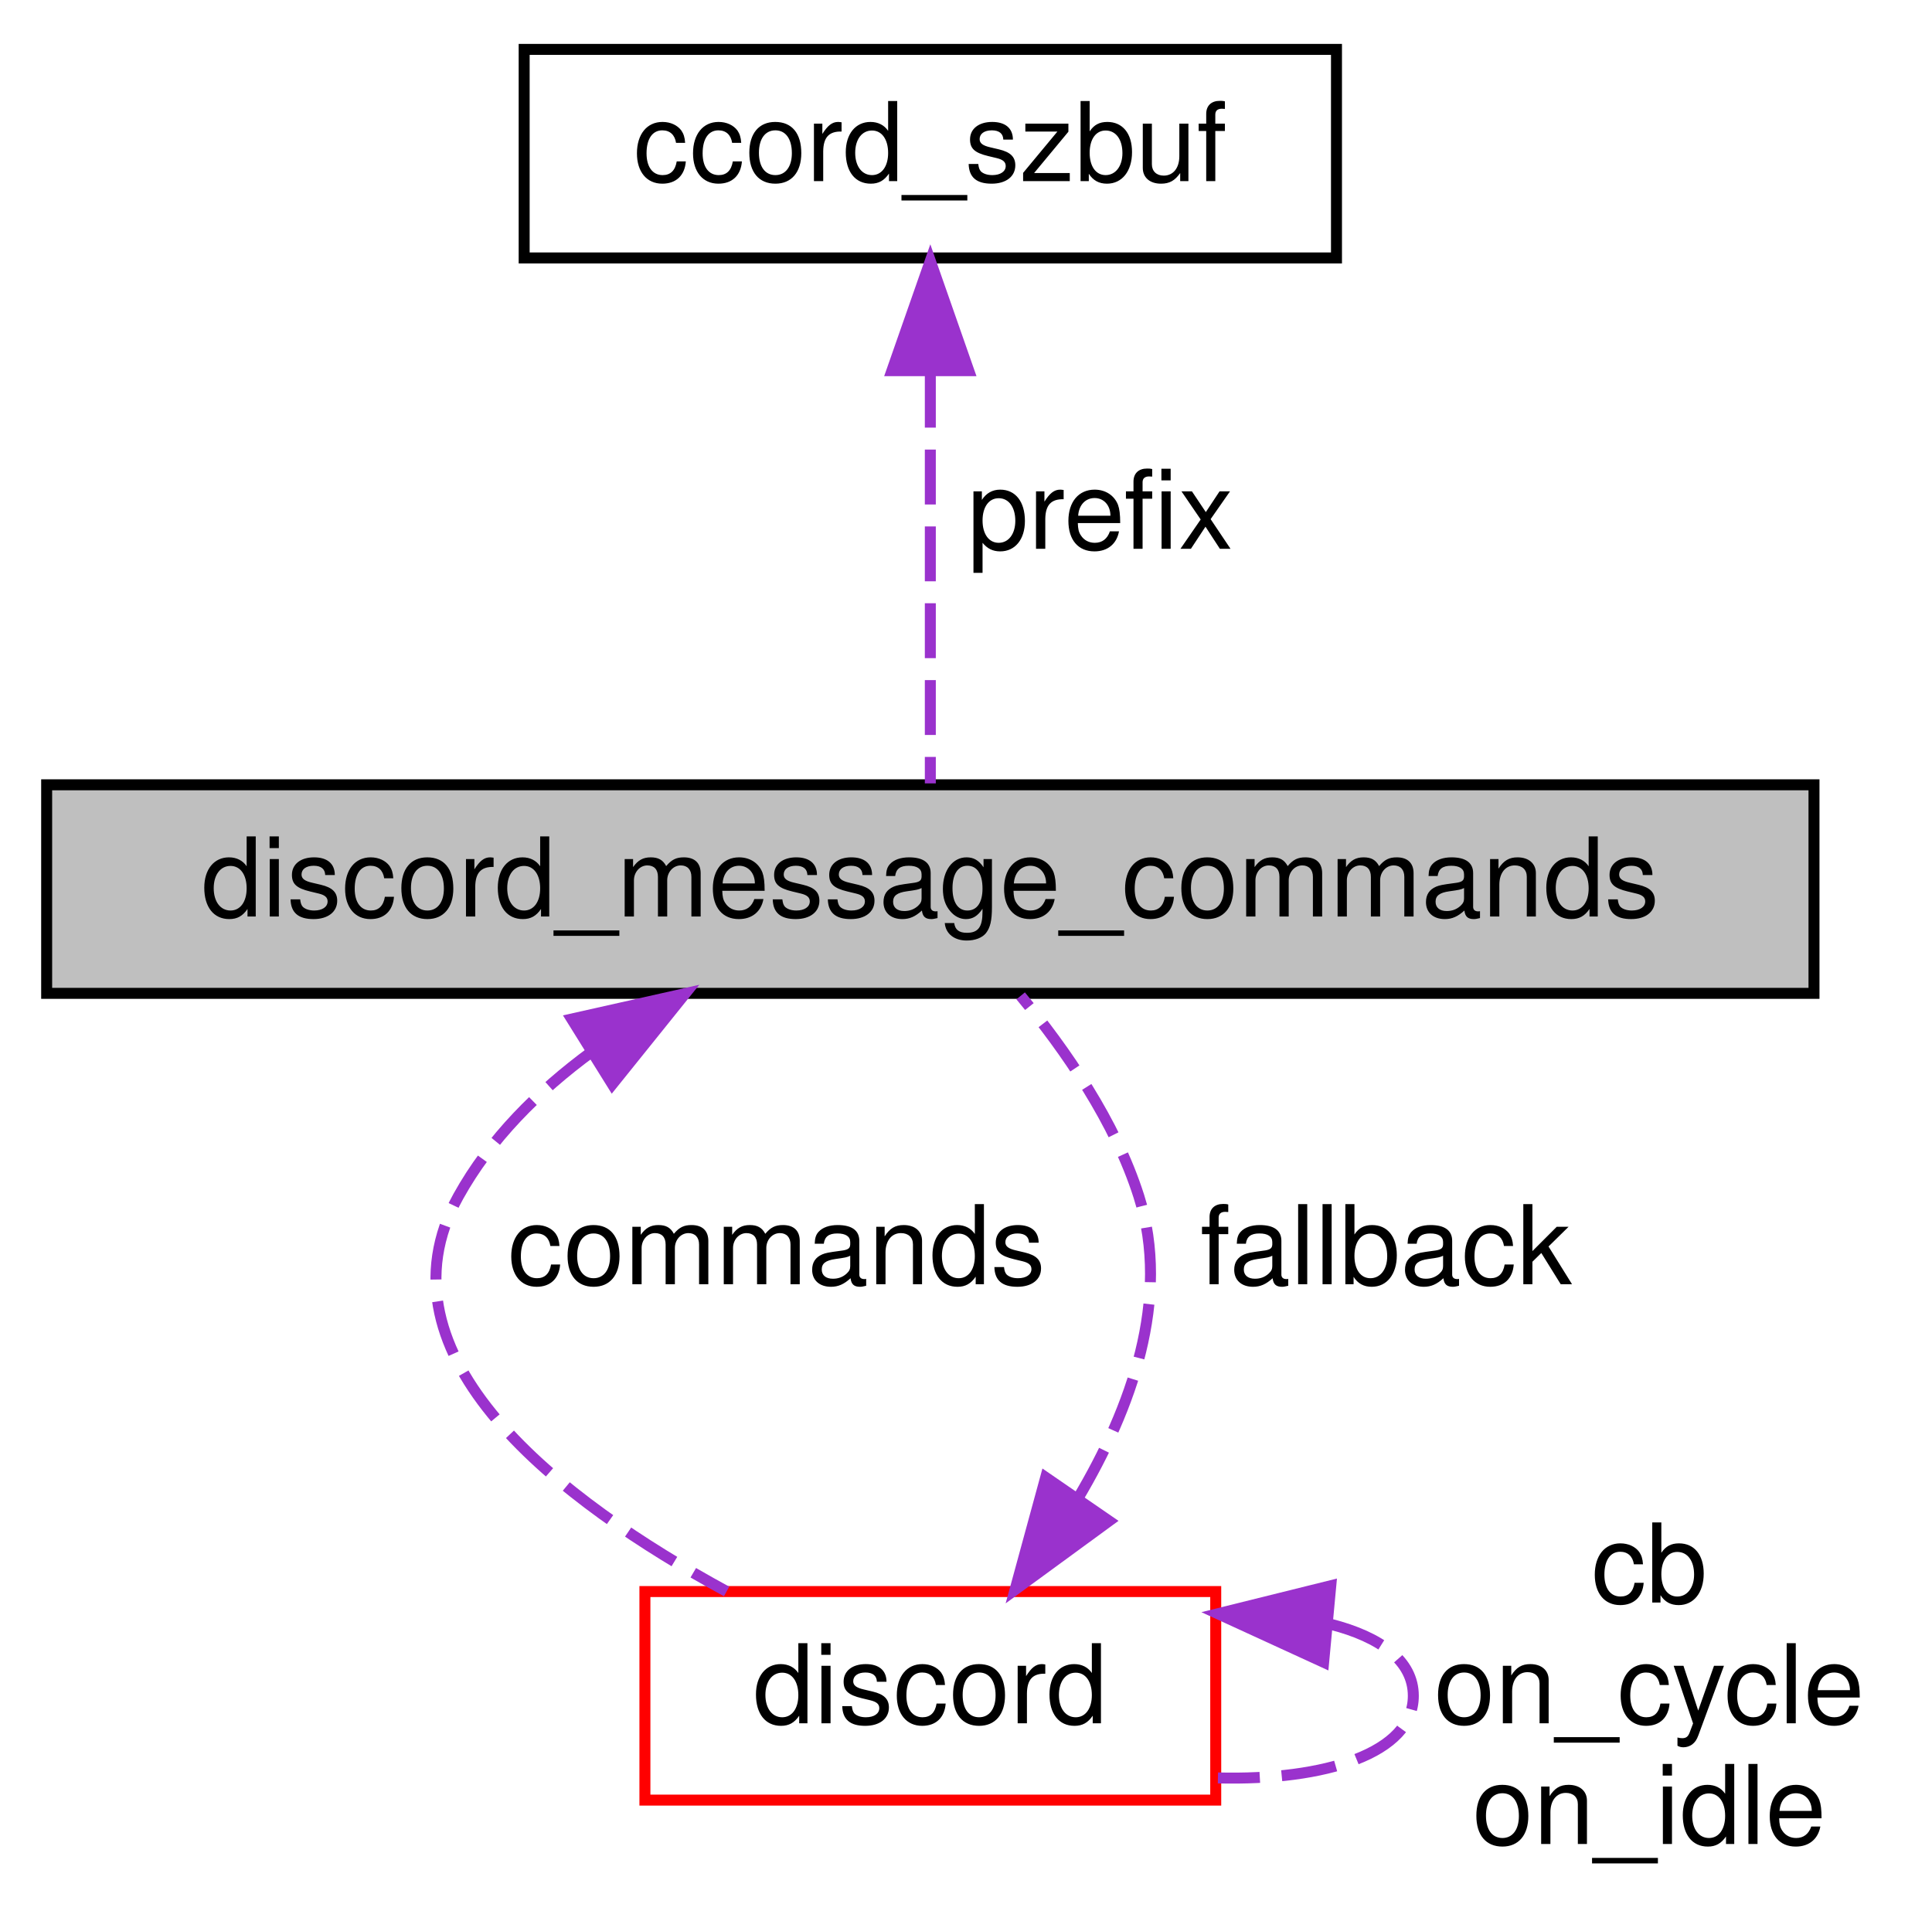
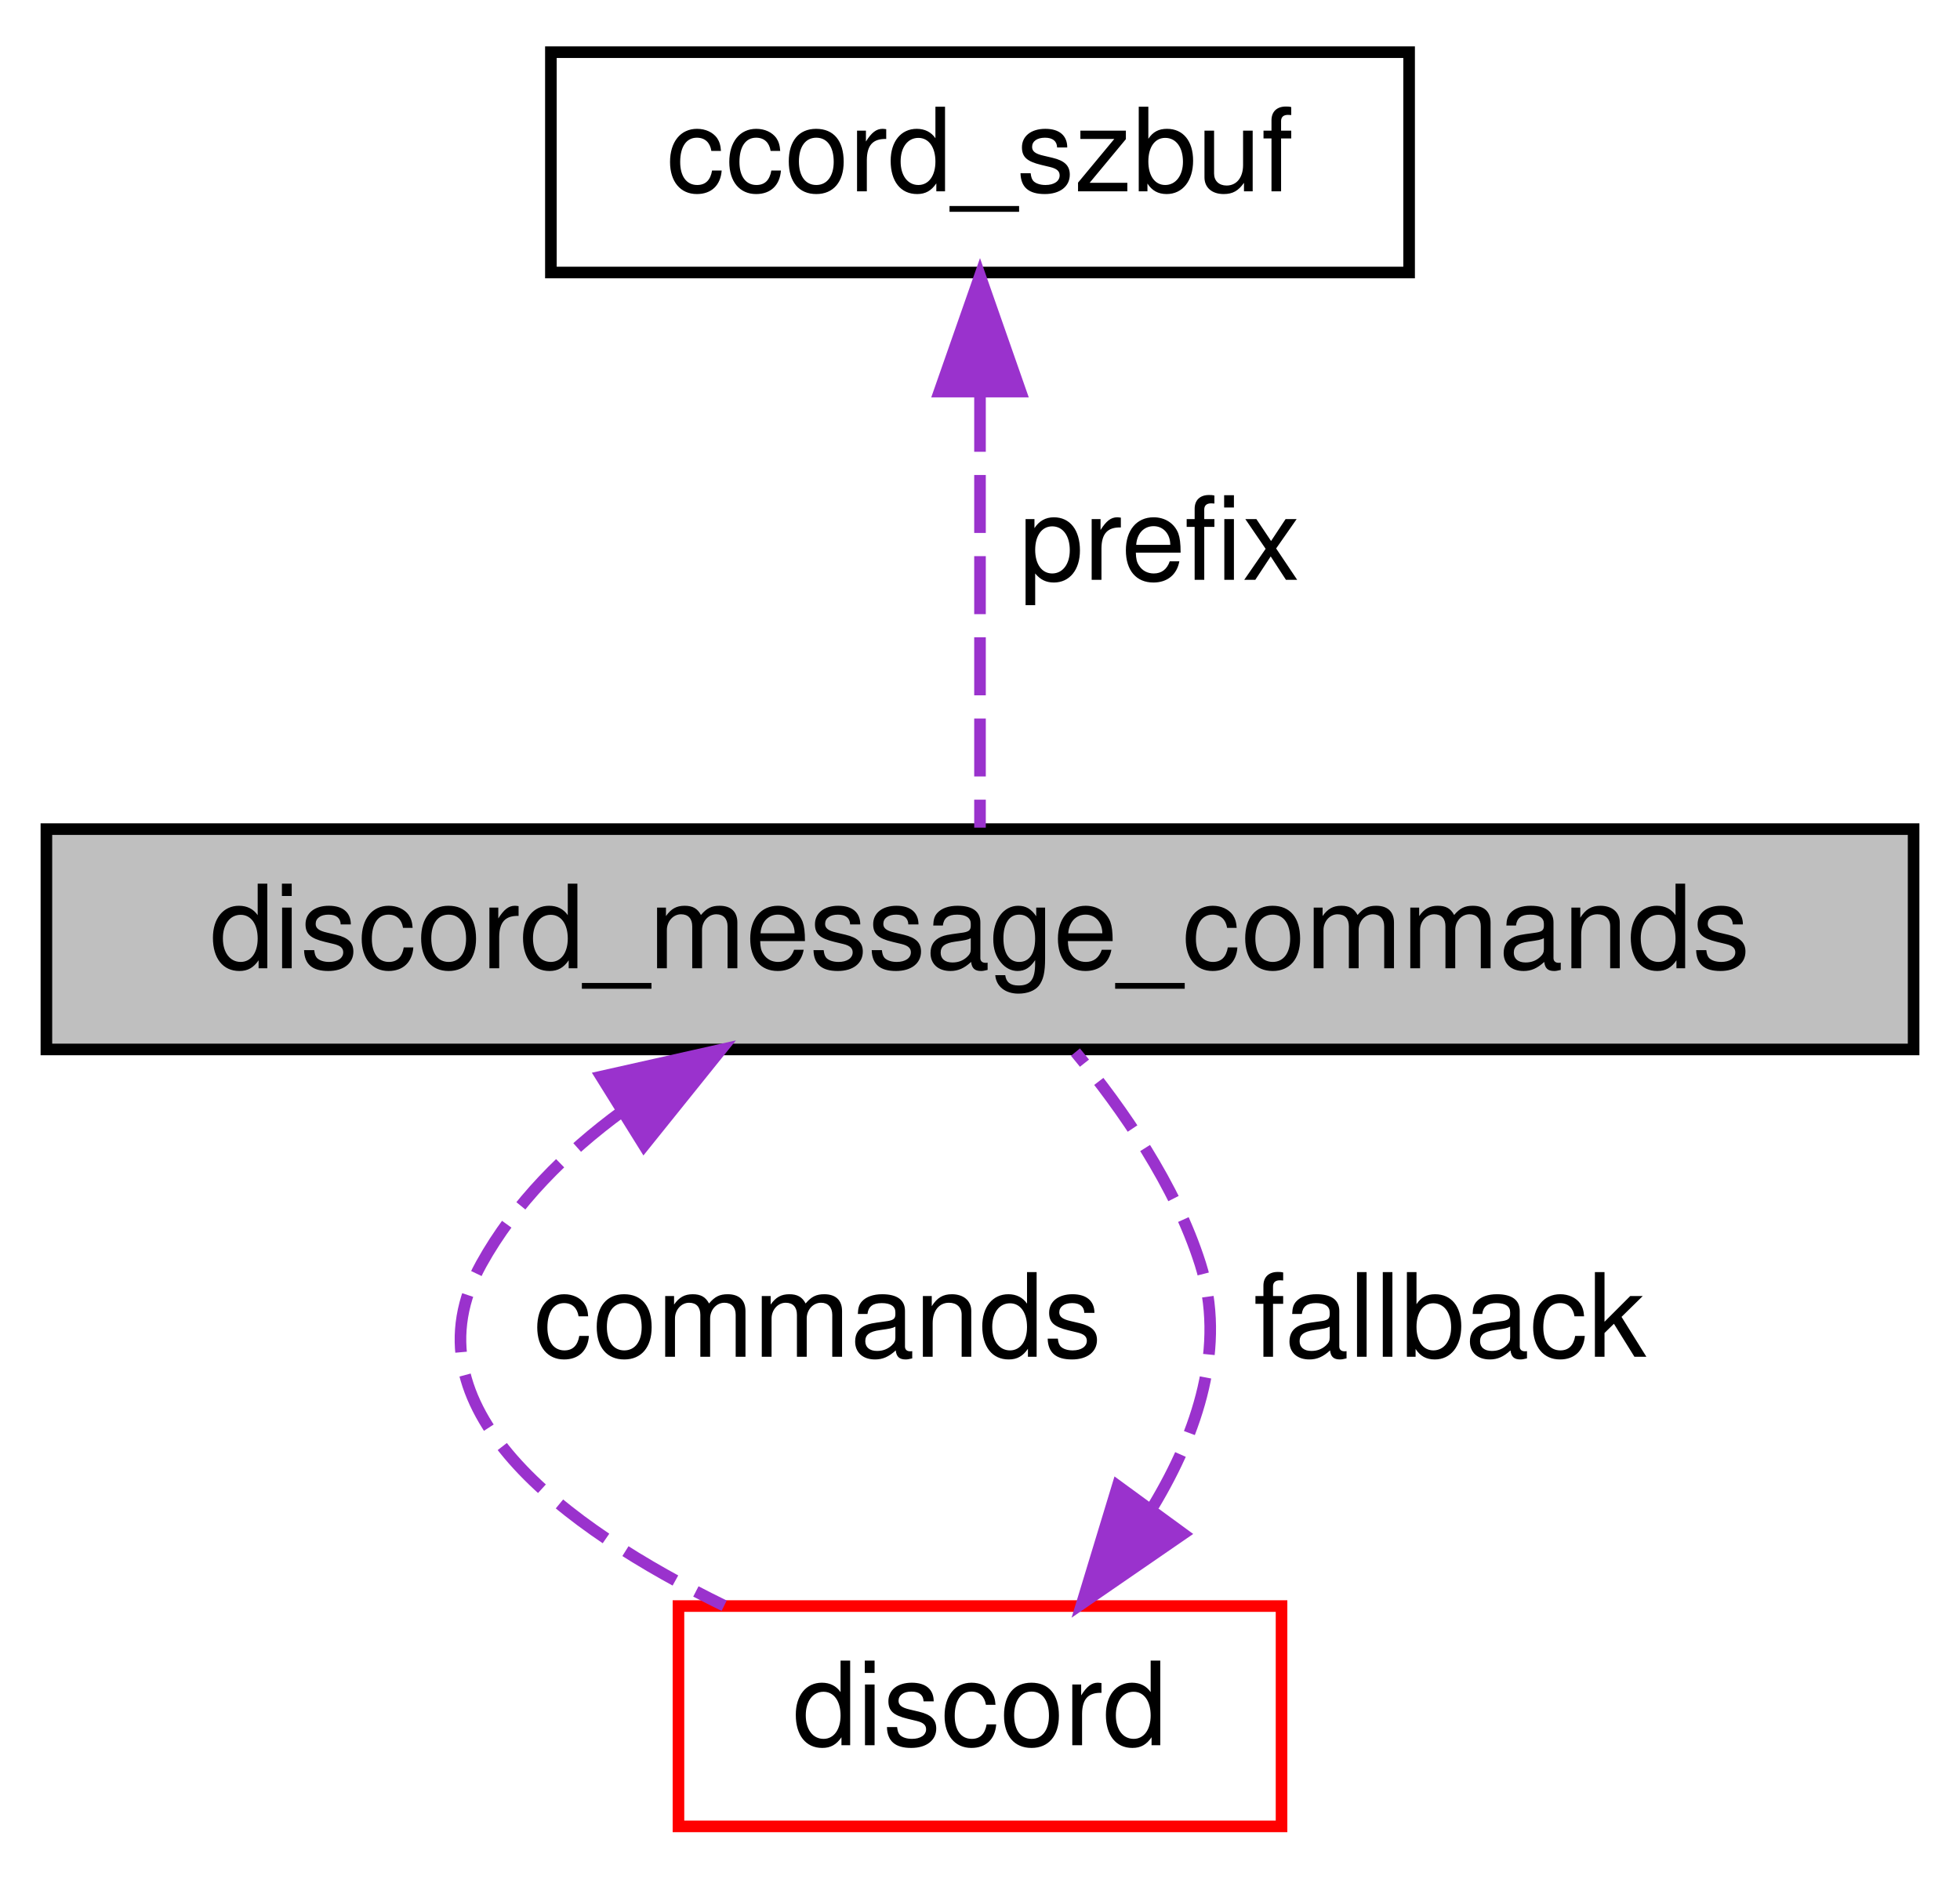
- <svg xmlns="http://www.w3.org/2000/svg" xmlns:xlink="http://www.w3.org/1999/xlink" width="176pt" height="175pt" viewBox="0.00 0.00 175.50 175.00">
-   <g id="graph0" class="graph" transform="scale(1 1) rotate(0) translate(4 171)">
+ <svg xmlns="http://www.w3.org/2000/svg" xmlns:xlink="http://www.w3.org/1999/xlink" width="169pt" height="162pt" viewBox="0.00 0.00 169.00 162.00">
+   <g id="graph0" class="graph" transform="scale(1 1) rotate(0) translate(4 158)">
    <g id="node1" class="node">
      <g id="a_node1">
        <a xlink:title="The handle for storing user's message commands.">
-           <polygon fill="#bfbfbf" stroke="black" points="0,-80.5 0,-99.5 161,-99.5 161,-80.5 0,-80.5" />
-           <text text-anchor="middle" x="80.5" y="-87.5" font-family="Helvetica,sans-Serif" font-size="10.00">discord_message_commands</text>
+           <polygon fill="#bfbfbf" stroke="black" points="0,-67.5 0,-86.5 161,-86.5 161,-67.5 0,-67.5" />
+           <text text-anchor="middle" x="80.5" y="-74.5" font-family="Helvetica,sans-Serif" font-size="10.00">discord_message_commands</text>
        </a>
      </g>
    </g>
    <g id="node3" class="node">
      <g id="a_node3">
        <a xlink:href="structdiscord.html" target="_top" xlink:title="The Discord client handler.">
-           <polygon fill="none" stroke="red" points="54.5,-7 54.5,-26 106.5,-26 106.5,-7 54.5,-7" />
-           <text text-anchor="middle" x="80.5" y="-14" font-family="Helvetica,sans-Serif" font-size="10.00">discord</text>
+           <polygon fill="none" stroke="red" points="54.5,-0.5 54.5,-19.5 106.5,-19.5 106.5,-0.5 54.5,-0.5" />
+           <text text-anchor="middle" x="80.5" y="-7.5" font-family="Helvetica,sans-Serif" font-size="10.00">discord</text>
        </a>
      </g>
    </g>
    <g id="edge3" class="edge">
-       <path fill="none" stroke="#9a32cd" stroke-dasharray="5,2" d="M49.66,-75.18C44.78,-71.6 40.4,-67.24 37.5,-62 29.44,-47.43 46.91,-34.19 61.94,-26.01" />
-       <polygon fill="#9a32cd" stroke="#9a32cd" points="47.83,-78.16 58.17,-80.48 51.53,-72.22 47.83,-78.16" />
-       <text text-anchor="middle" x="66.5" y="-54" font-family="Helvetica,sans-Serif" font-size="10.00"> commands</text>
+       <path fill="none" stroke="#9a32cd" stroke-dasharray="5,2" d="M49.66,-62.18C44.78,-58.6 40.4,-54.24 37.5,-49 30.65,-36.62 44.63,-26.28 58.44,-19.53" />
+       <polygon fill="#9a32cd" stroke="#9a32cd" points="47.83,-65.16 58.17,-67.48 51.53,-59.22 47.83,-65.16" />
+       <text text-anchor="middle" x="66.5" y="-41" font-family="Helvetica,sans-Serif" font-size="10.00"> commands</text>
    </g>
    <g id="node2" class="node">
      <g id="a_node2">
        <a xlink:href="structccord__szbuf.html" target="_top" xlink:title="Generic sized buffer.">
-           <polygon fill="none" stroke="black" points="43.5,-147.5 43.5,-166.5 117.5,-166.5 117.5,-147.5 43.5,-147.5" />
-           <text text-anchor="middle" x="80.5" y="-154.5" font-family="Helvetica,sans-Serif" font-size="10.00">ccord_szbuf</text>
+           <polygon fill="none" stroke="black" points="43.5,-134.5 43.5,-153.5 117.5,-153.5 117.5,-134.5 43.5,-134.5" />
+           <text text-anchor="middle" x="80.5" y="-141.5" font-family="Helvetica,sans-Serif" font-size="10.00">ccord_szbuf</text>
        </a>
      </g>
    </g>
    <g id="edge1" class="edge">
-       <path fill="none" stroke="#9a32cd" stroke-dasharray="5,2" d="M80.5,-137.04C80.5,-124.67 80.5,-109.12 80.5,-99.63" />
-       <polygon fill="#9a32cd" stroke="#9a32cd" points="77,-137.23 80.5,-147.23 84,-137.23 77,-137.23" />
-       <text text-anchor="middle" x="96" y="-121" font-family="Helvetica,sans-Serif" font-size="10.00"> prefix</text>
+       <path fill="none" stroke="#9a32cd" stroke-dasharray="5,2" d="M80.5,-124.04C80.5,-111.67 80.5,-96.12 80.5,-86.63" />
+       <polygon fill="#9a32cd" stroke="#9a32cd" points="77,-124.23 80.5,-134.23 84,-124.23 77,-124.23" />
+       <text text-anchor="middle" x="96" y="-108" font-family="Helvetica,sans-Serif" font-size="10.00"> prefix</text>
    </g>
    <g id="edge2" class="edge">
-       <path fill="none" stroke="#9a32cd" stroke-dasharray="5,2" d="M93.94,-34.48C98.8,-42.66 102.45,-52.69 99.5,-62 97.35,-68.78 92.83,-75.32 88.73,-80.27" />
-       <polygon fill="#9a32cd" stroke="#9a32cd" points="96.78,-32.43 88.22,-26.17 91.01,-36.4 96.78,-32.43" />
-       <text text-anchor="middle" x="122" y="-54" font-family="Helvetica,sans-Serif" font-size="10.00"> fallback</text>
-     </g>
-     <g id="edge4" class="edge">
-       <path fill="none" stroke="#9a32cd" stroke-dasharray="5,2" d="M116.97,-23.02C121.52,-21.86 124.5,-19.69 124.5,-16.5 124.5,-11.27 116.46,-8.77 106.7,-9.02" />
-       <polygon fill="#9a32cd" stroke="#9a32cd" points="116.33,-19.56 106.7,-23.98 116.98,-26.53 116.33,-19.56" />
-       <text text-anchor="middle" x="146" y="-25" font-family="Helvetica,sans-Serif" font-size="10.00"> cb</text>
-       <text text-anchor="middle" x="146" y="-14" font-family="Helvetica,sans-Serif" font-size="10.00">on_cycle</text>
-       <text text-anchor="middle" x="146" y="-3" font-family="Helvetica,sans-Serif" font-size="10.00">on_idle</text>
+       <path fill="none" stroke="#9a32cd" stroke-dasharray="5,2" d="M95.46,-28.15C99.28,-34.52 101.74,-41.91 99.5,-49 97.35,-55.78 92.83,-62.32 88.73,-67.27" />
+       <polygon fill="#9a32cd" stroke="#9a32cd" points="98.02,-25.73 89.29,-19.72 92.37,-29.86 98.02,-25.73" />
+       <text text-anchor="middle" x="121" y="-41" font-family="Helvetica,sans-Serif" font-size="10.00"> fallback</text>
    </g>
  </g>
</svg>
